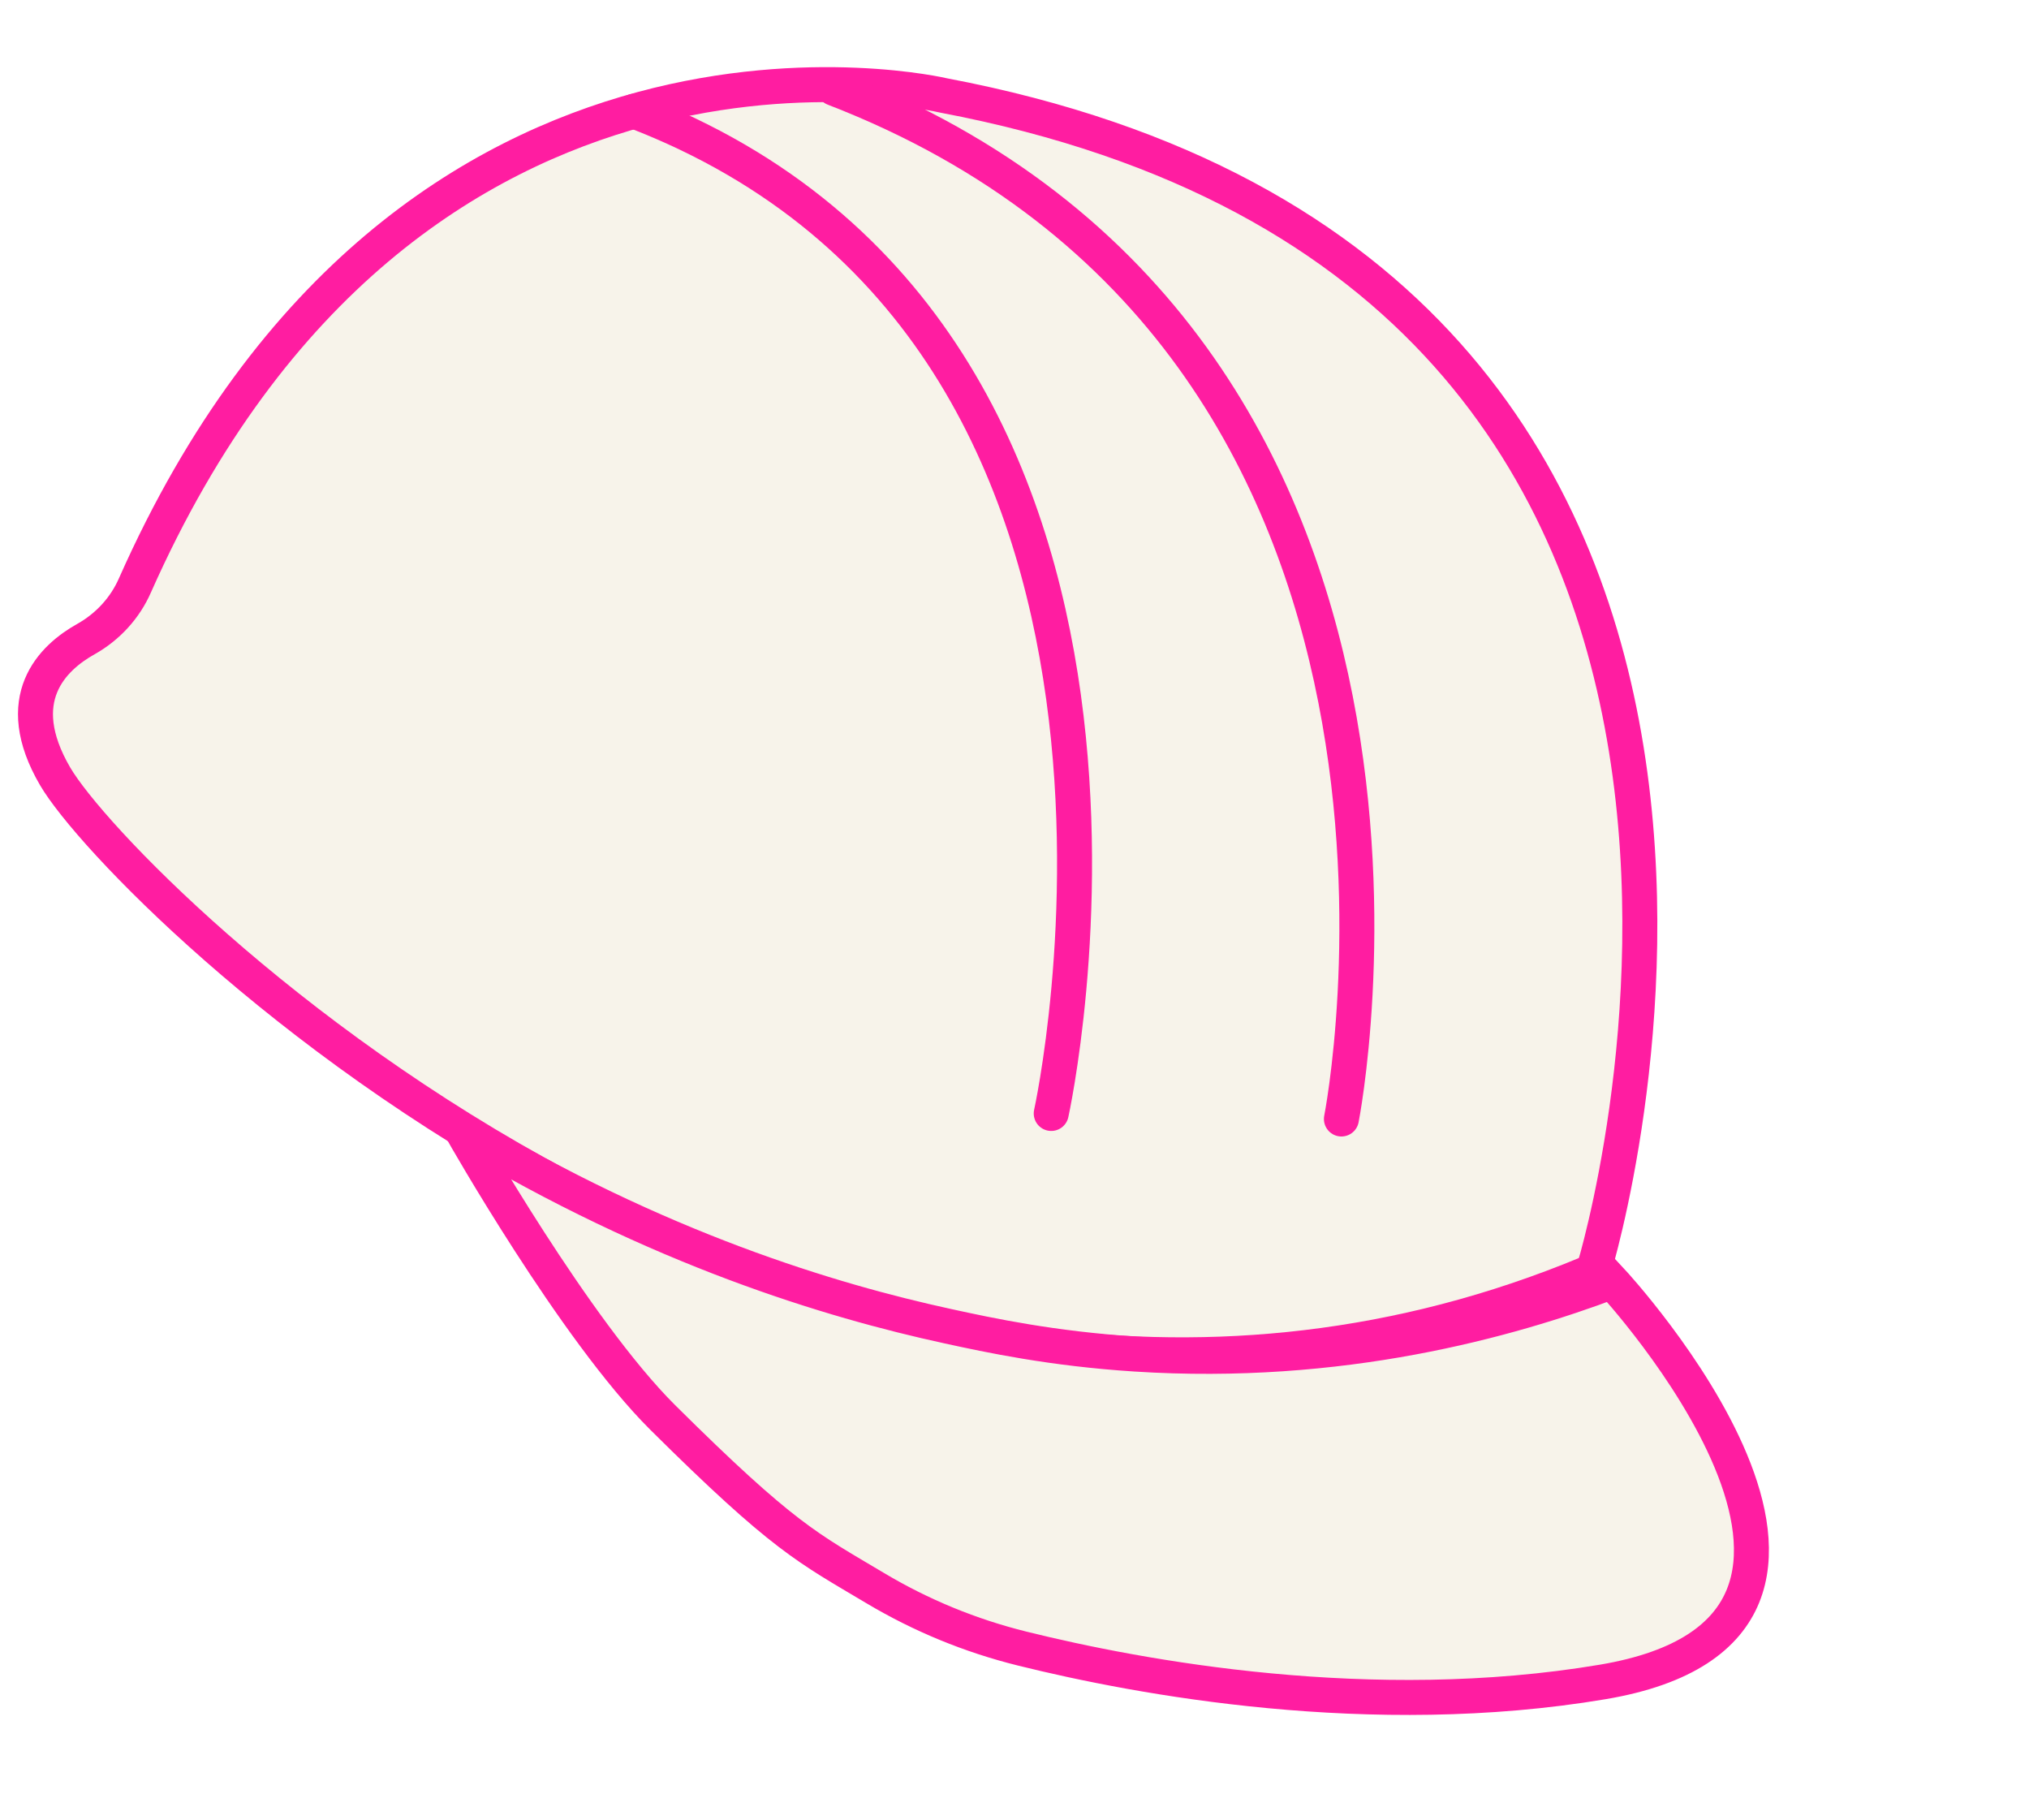
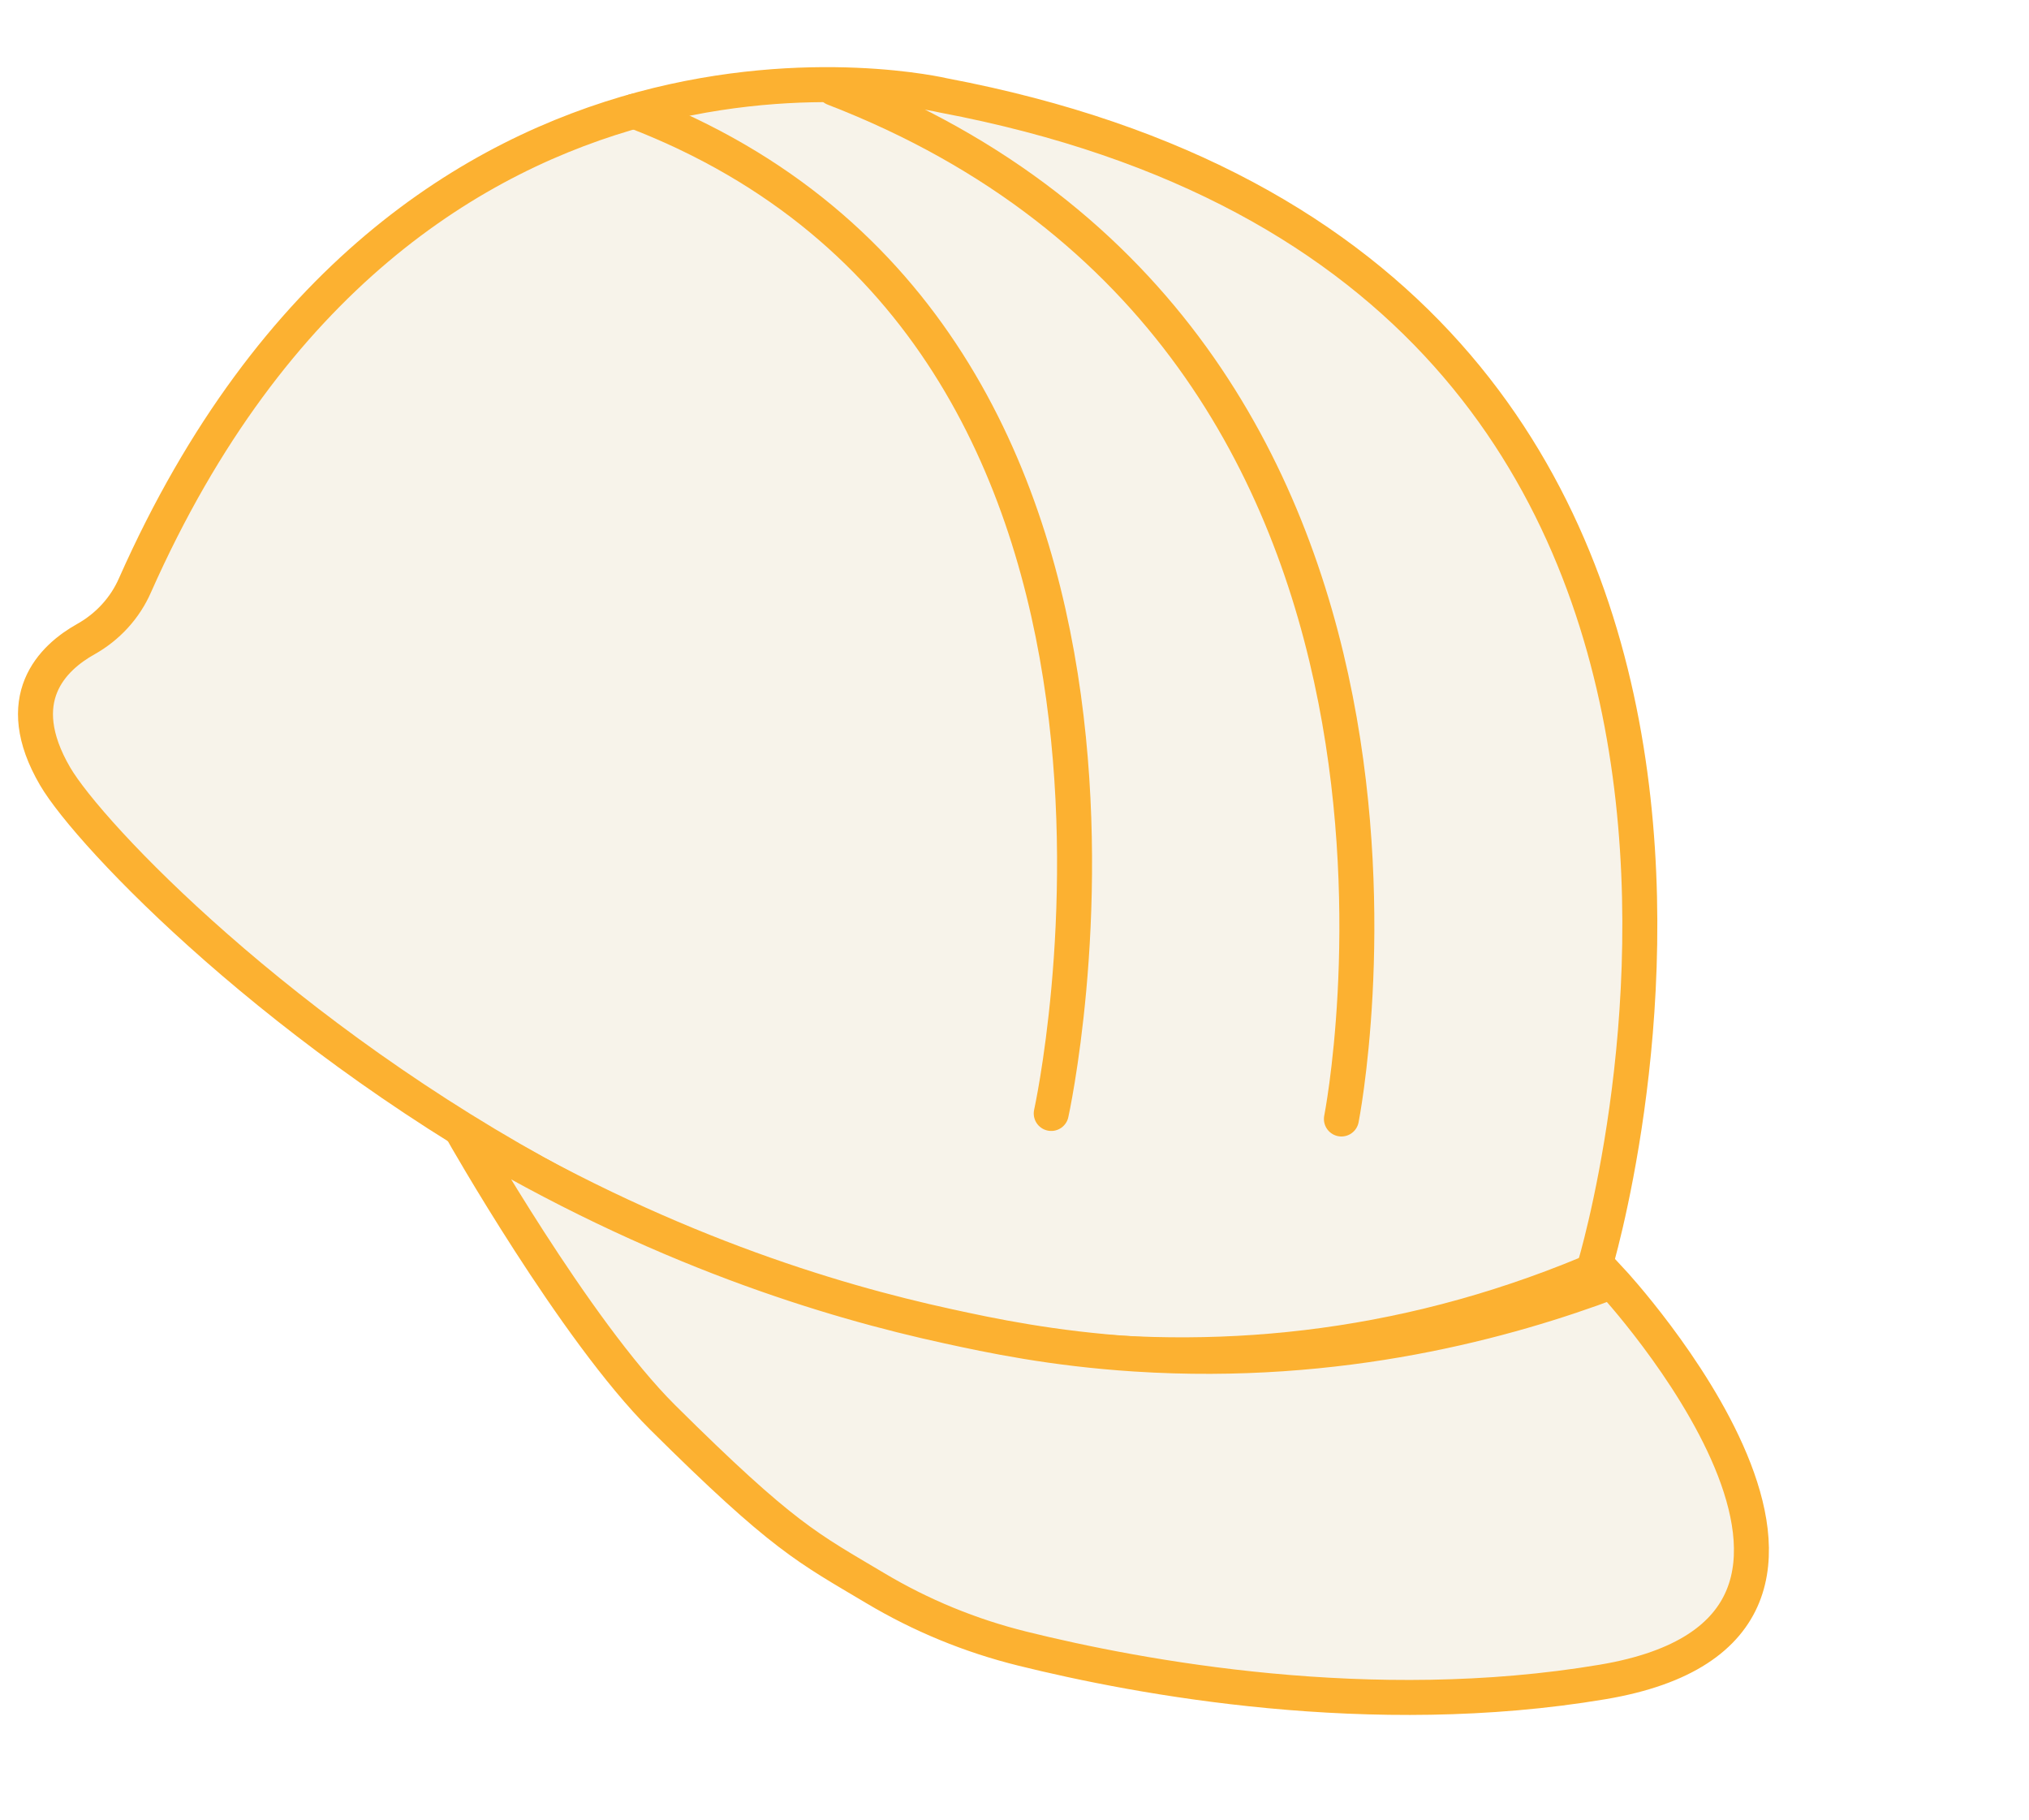
<svg xmlns="http://www.w3.org/2000/svg" width="116" height="104" viewBox="1998 436 116 104" fill="none">
-   <path d="M2089.16 508.428C2089.16 508.428 2106.4 451.773 2051.95 441.457C2051.95 441.457 2021.37 434.187 2005.72 469.447C2005.15 470.754 2004.16 471.827 2002.92 472.525C2000.99 473.601 1998.57 475.947 2001.15 480.372C2005.05 487.046 2045.34 526.851 2088.79 508.774L2089.16 508.428Z" fill="#F7F3EA" stroke="#FF1DA1" stroke-width="2" stroke-miterlimit="10" />
-   <path d="M2090.16 509.243C2090.16 509.243 2108.45 528.975 2089.62 532.139C2076.4 534.362 2063.15 531.895 2056.44 530.231C2053.48 529.498 2050.66 528.338 2048.04 526.776C2044.17 524.47 2042.81 523.889 2035.89 517.022C2030.86 512.023 2024.42 500.643 2024.42 500.643C2035.61 507.376 2045.51 510.352 2052.17 511.8C2054.6 512.332 2058.17 513.091 2062.9 513.396C2074.68 514.156 2084.23 511.475 2090.16 509.251L2090.16 509.243Z" fill="#F7F3EA" stroke="#FF1DA1" stroke-width="2" stroke-miterlimit="10" />
-   <path d="M2058.1 499.644C2058.1 499.644 2067.92 455.27 2034.27 442.355" stroke="#FF1DA1" stroke-width="2" stroke-miterlimit="10" stroke-linecap="round" />
-   <path d="M2074.69 499.96C2074.69 499.96 2083.47 455.65 2045.68 441.048" stroke="#FF1DA1" stroke-width="2" stroke-miterlimit="10" stroke-linecap="round" />
+   <path d="M2089.16 508.428C2089.16 508.428 2106.4 451.773 2051.95 441.457C2051.95 441.457 2021.37 434.187 2005.72 469.447C2005.15 470.754 2004.16 471.827 2002.92 472.525C2000.99 473.601 1998.57 475.947 2001.15 480.372C2005.05 487.046 2045.34 526.851 2088.79 508.774L2089.16 508.428Z" fill="#F7F3EA" stroke="#FCB131" stroke-width="2" stroke-miterlimit="10" />
+   <path d="M2090.16 509.243C2090.16 509.243 2108.45 528.975 2089.62 532.139C2076.4 534.362 2063.15 531.895 2056.44 530.231C2053.48 529.498 2050.66 528.338 2048.04 526.776C2044.17 524.47 2042.81 523.889 2035.89 517.022C2030.86 512.023 2024.42 500.643 2024.42 500.643C2035.61 507.376 2045.51 510.352 2052.17 511.8C2054.6 512.332 2058.17 513.091 2062.9 513.396C2074.68 514.156 2084.23 511.475 2090.16 509.251L2090.16 509.243Z" fill="#F7F3EA" stroke="#FCB131" stroke-width="2" stroke-miterlimit="10" />
+   <path d="M2058.1 499.644C2058.1 499.644 2067.92 455.27 2034.27 442.355" stroke="#FCB131" stroke-width="2" stroke-miterlimit="10" stroke-linecap="round" />
+   <path d="M2074.69 499.96C2074.69 499.96 2083.47 455.65 2045.68 441.048" stroke="#FCB131" stroke-width="2" stroke-miterlimit="10" stroke-linecap="round" />
</svg>
